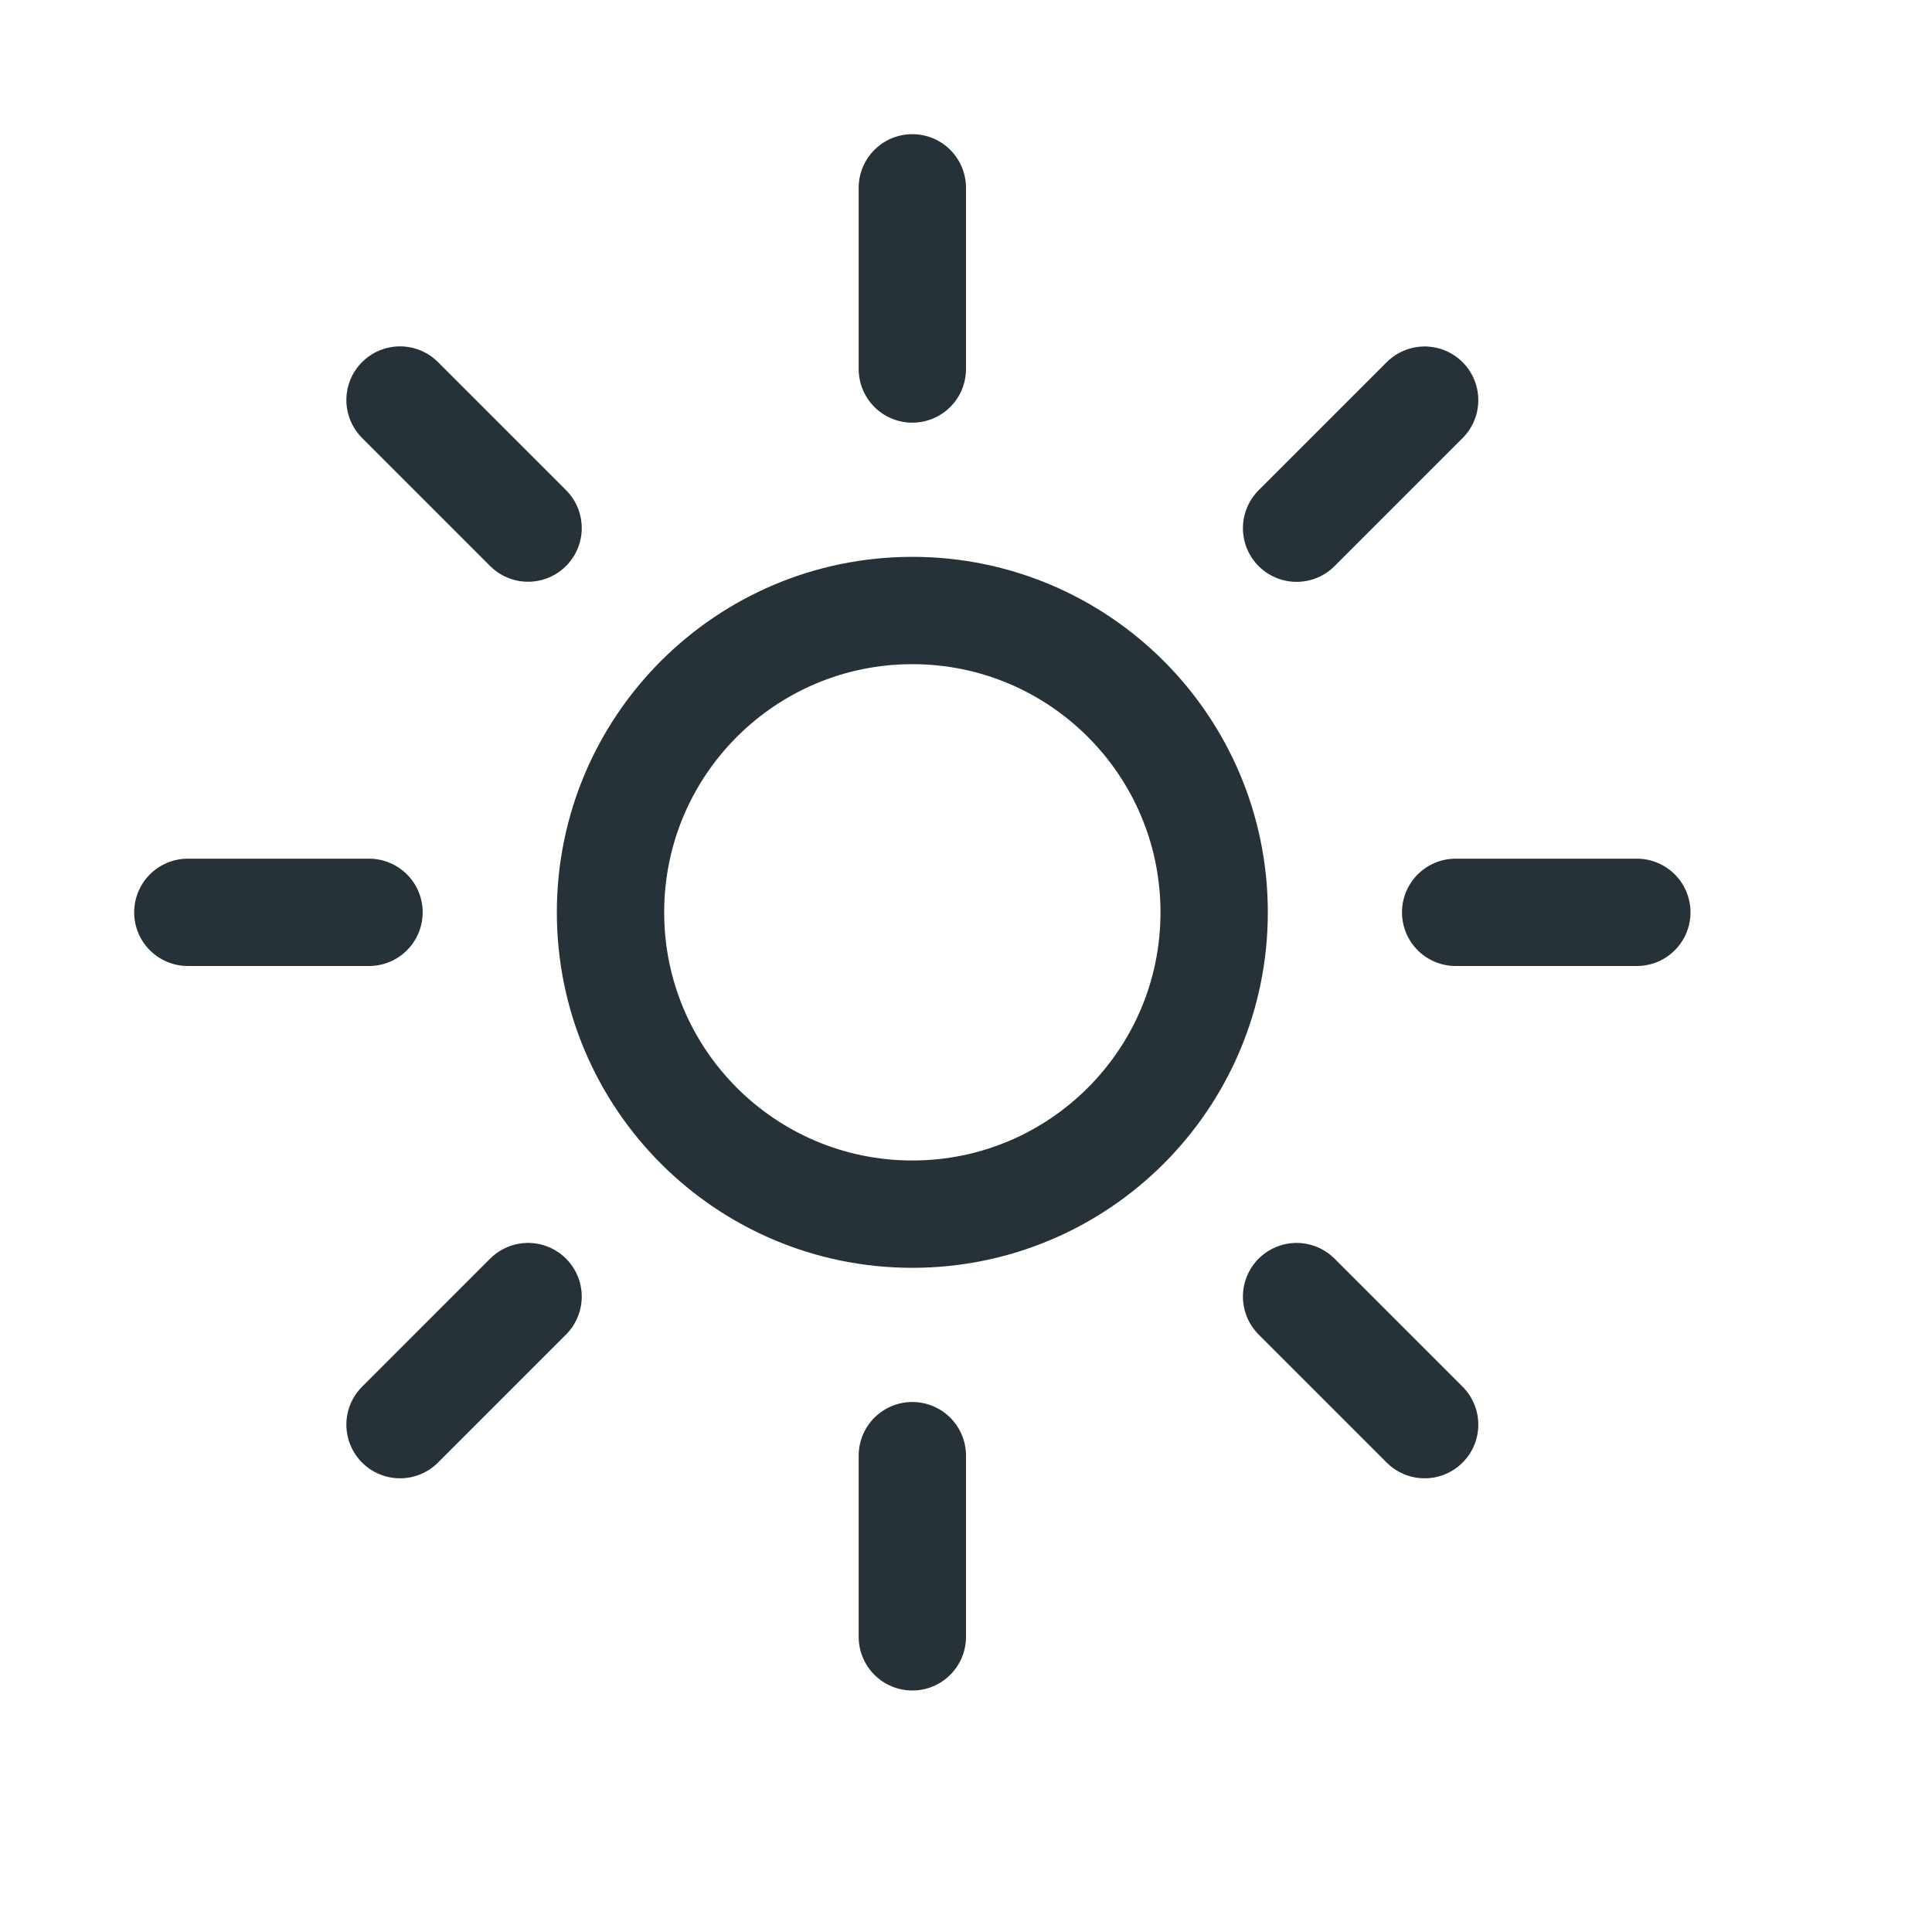
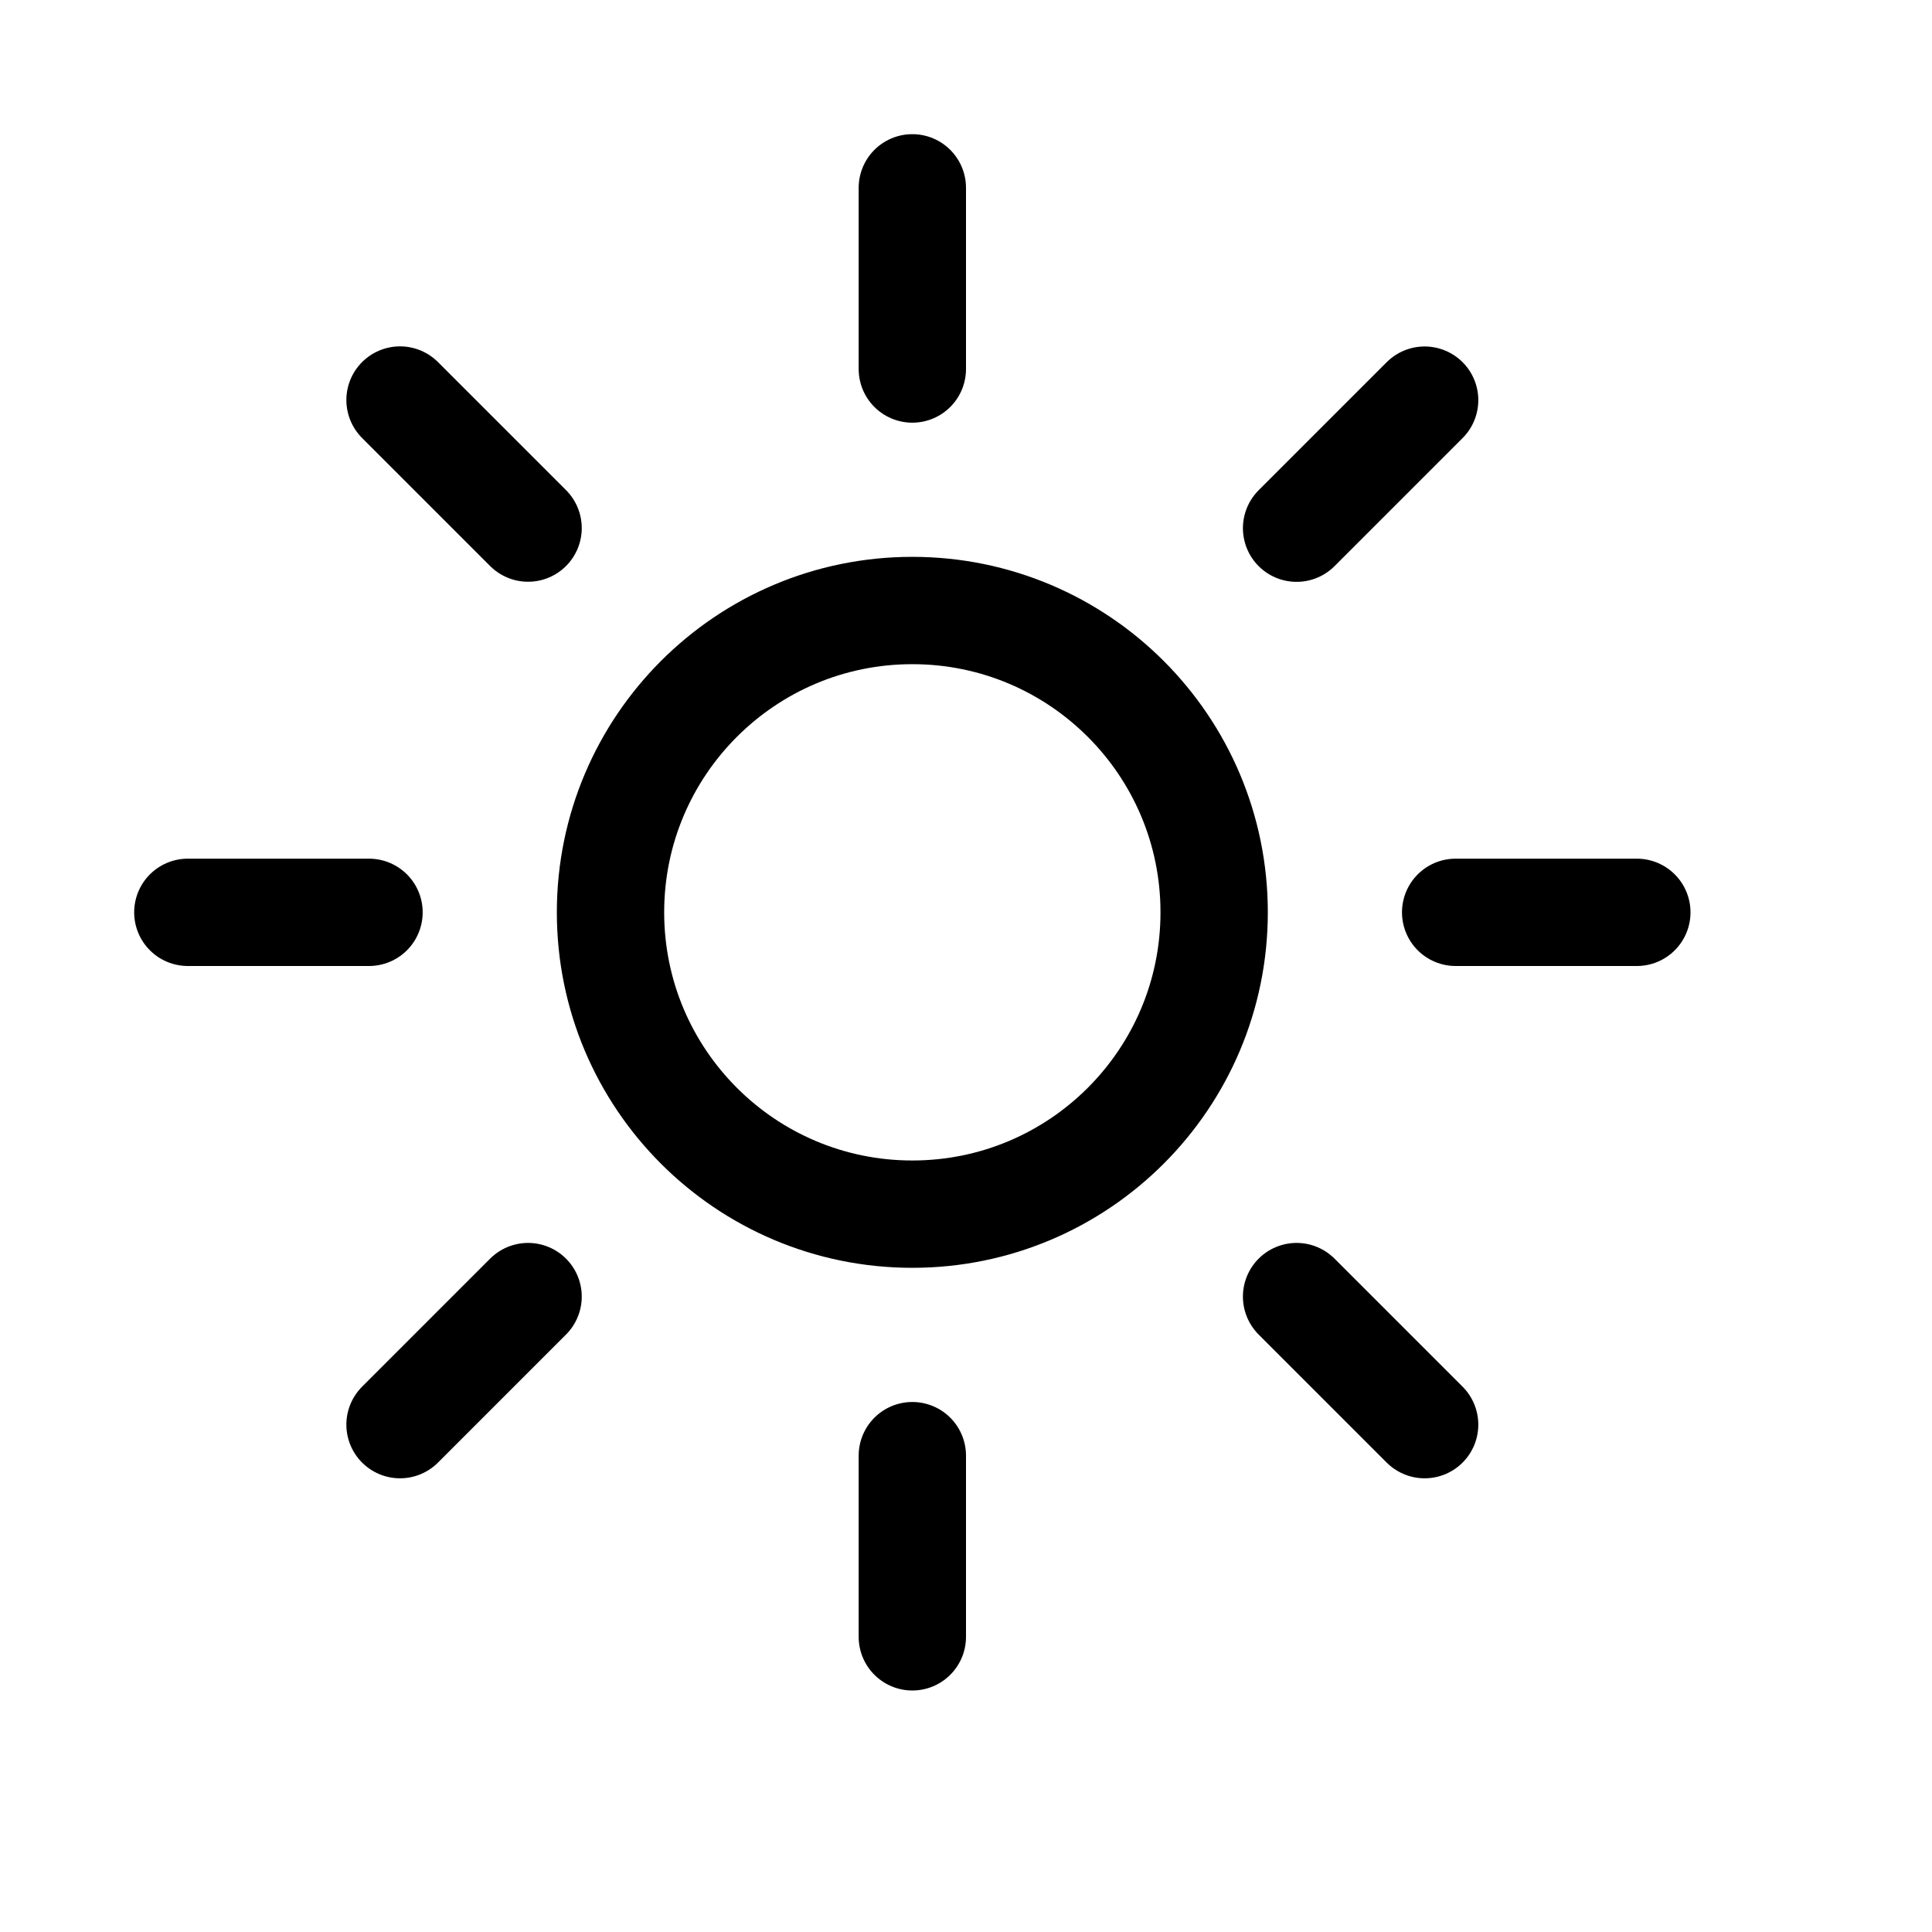
<svg xmlns="http://www.w3.org/2000/svg" width="18" height="18" viewBox="0 0 18 18" fill="none" version="1.1" id="svg4">
  <defs id="defs8" />
  <g id="heroicons-outline/sun" transform="translate(-0.5,-0.5)">
-     <path id="Vector" d="m 9,2.25 v 1.688 m 4.773,0.29 -1.193,1.193 M 15.75,9 H 14.062 M 13.773,13.773 12.58,12.58 M 9,14.062 V 15.75 M 5.42,12.58 4.227,13.773 M 3.938,9 H 2.25 M 5.42,5.42 4.227,4.227 M 11.812,9 c 0,1.553 -1.259,2.812 -2.812,2.812 C 7.447,11.812 6.188,10.553 6.188,9 6.188,7.447 7.447,6.188 9,6.188 c 1.553,0 2.812,1.259 2.812,2.812 z" stroke="#263238" stroke-linecap="round" stroke-linejoin="round" />
+     <path id="Vector" d="m 9,2.25 v 1.688 m 4.773,0.29 -1.193,1.193 M 15.75,9 H 14.062 M 13.773,13.773 12.58,12.58 M 9,14.062 V 15.75 M 5.42,12.58 4.227,13.773 M 3.938,9 H 2.25 M 5.42,5.42 4.227,4.227 M 11.812,9 c 0,1.553 -1.259,2.812 -2.812,2.812 C 7.447,11.812 6.188,10.553 6.188,9 6.188,7.447 7.447,6.188 9,6.188 c 1.553,0 2.812,1.259 2.812,2.812 z" stroke="currentColor" stroke-linecap="round" stroke-linejoin="round" />
  </g>
</svg>
